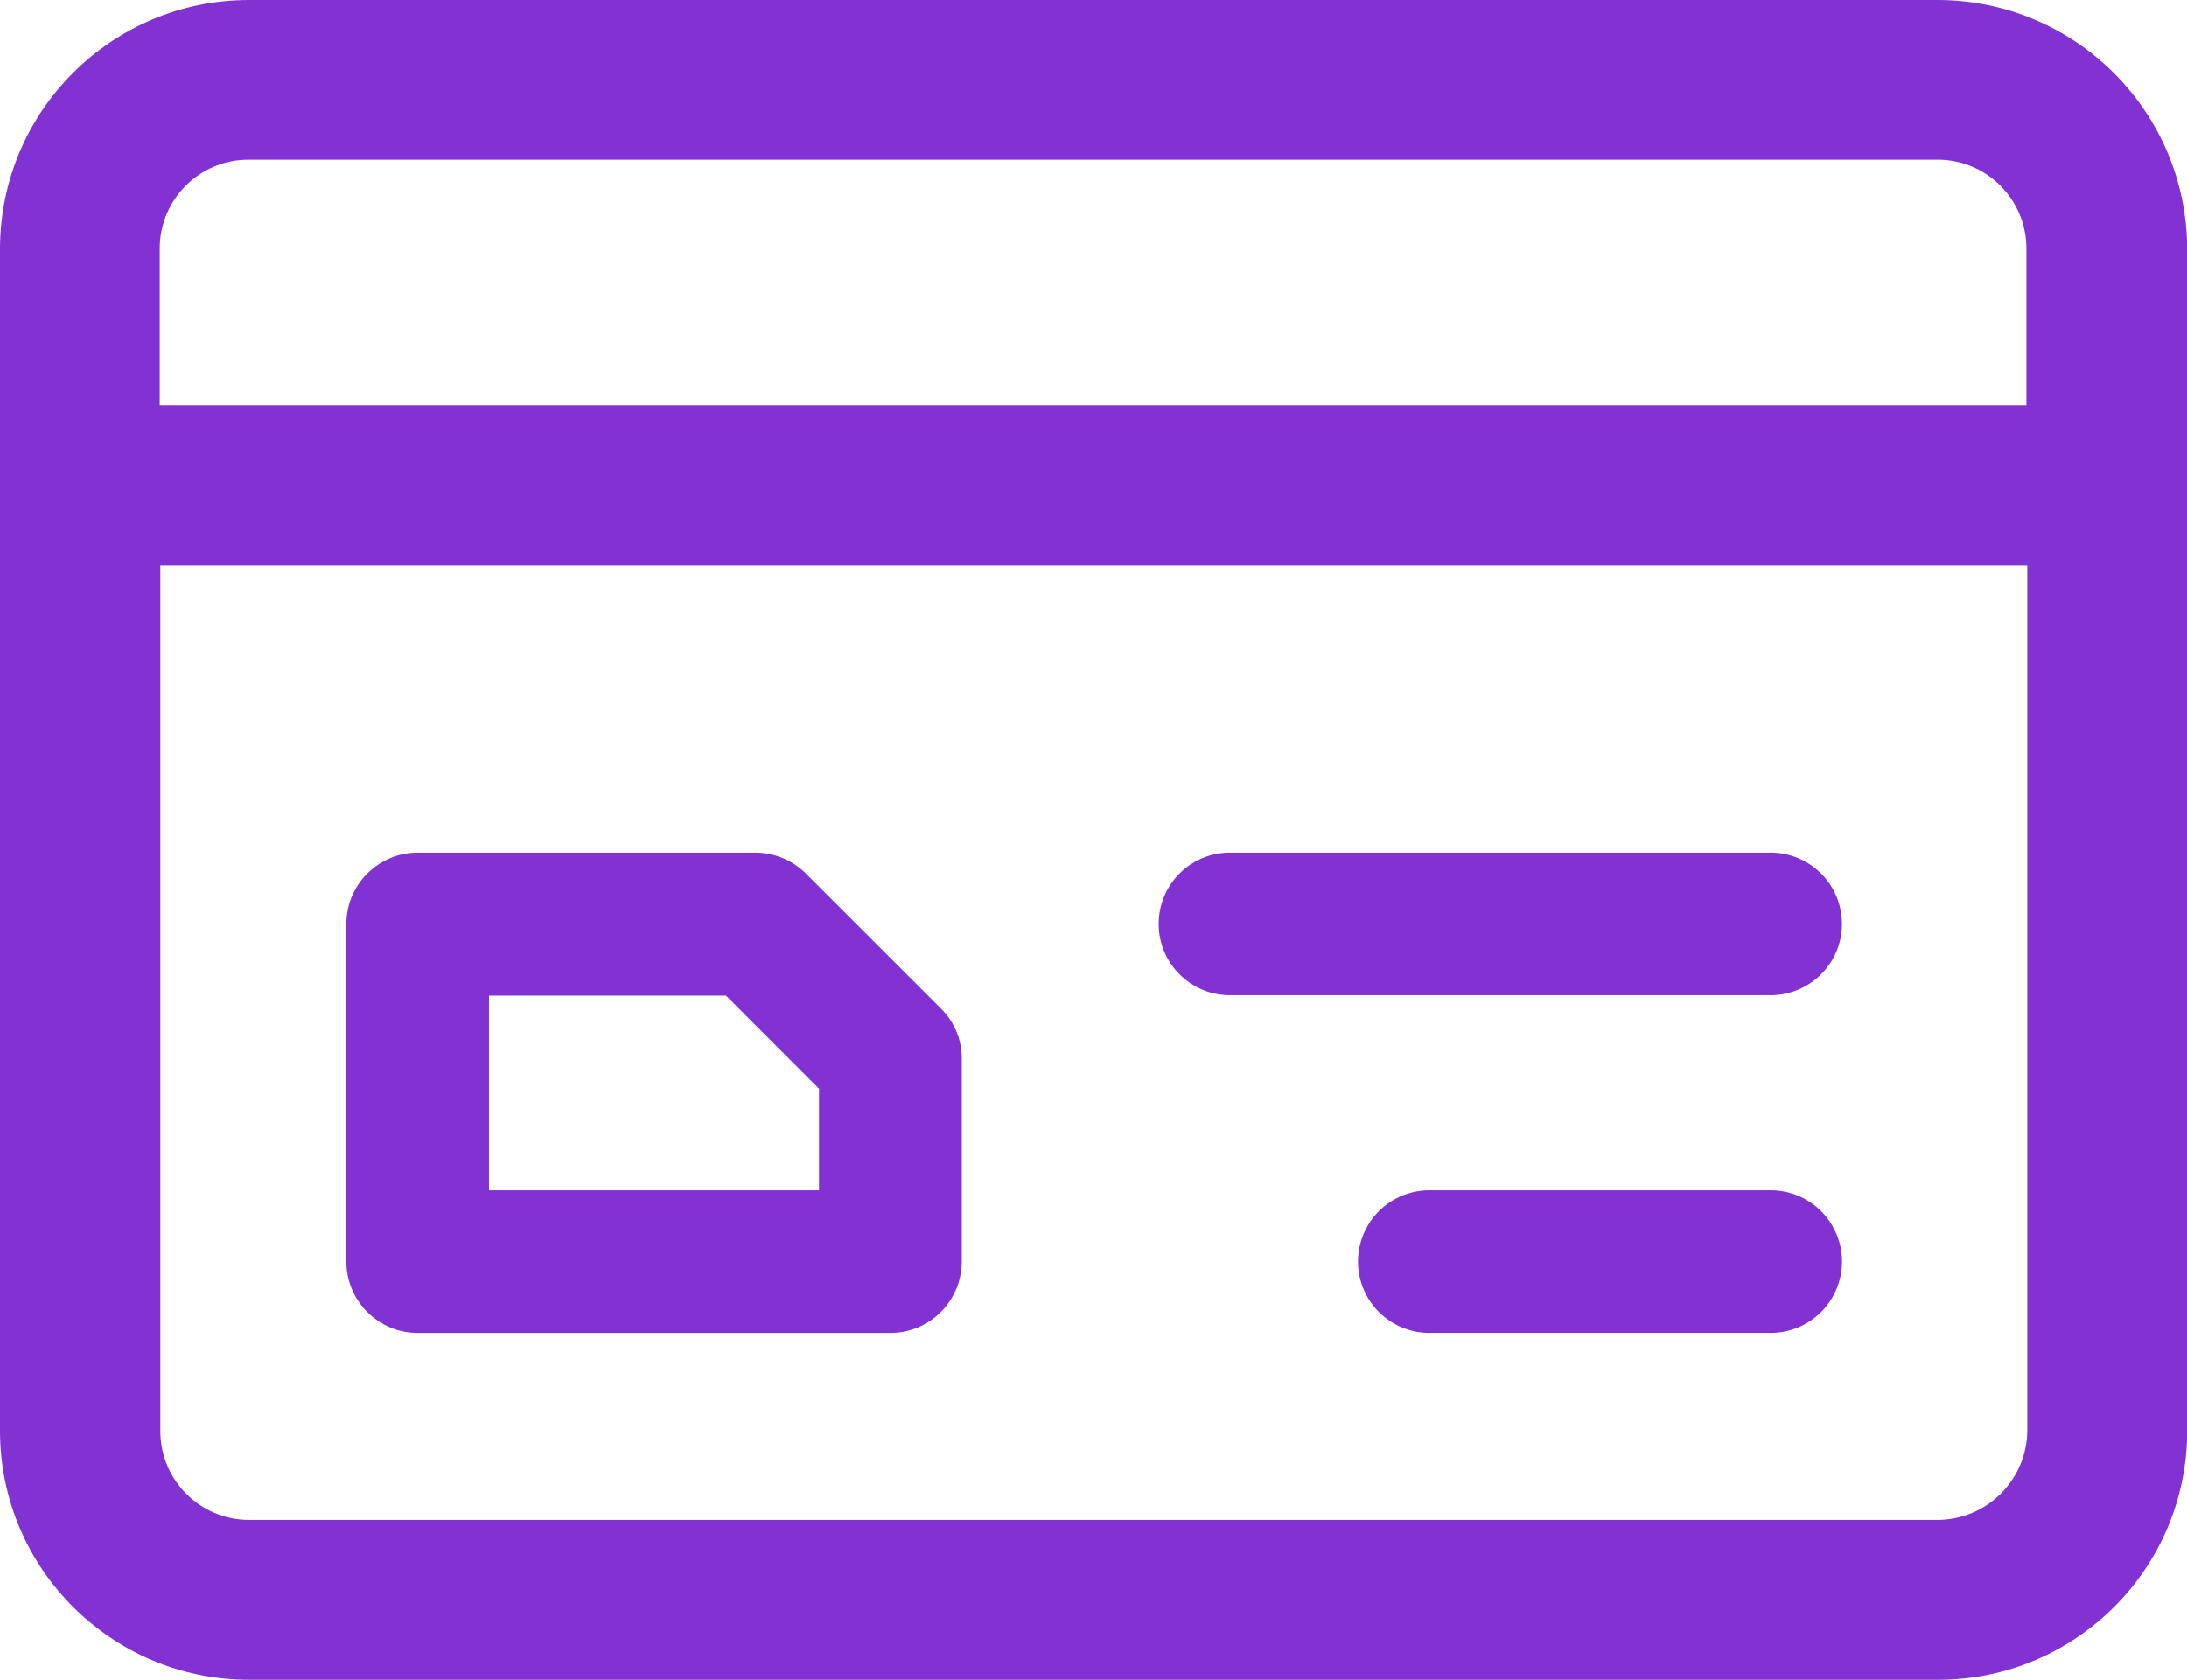
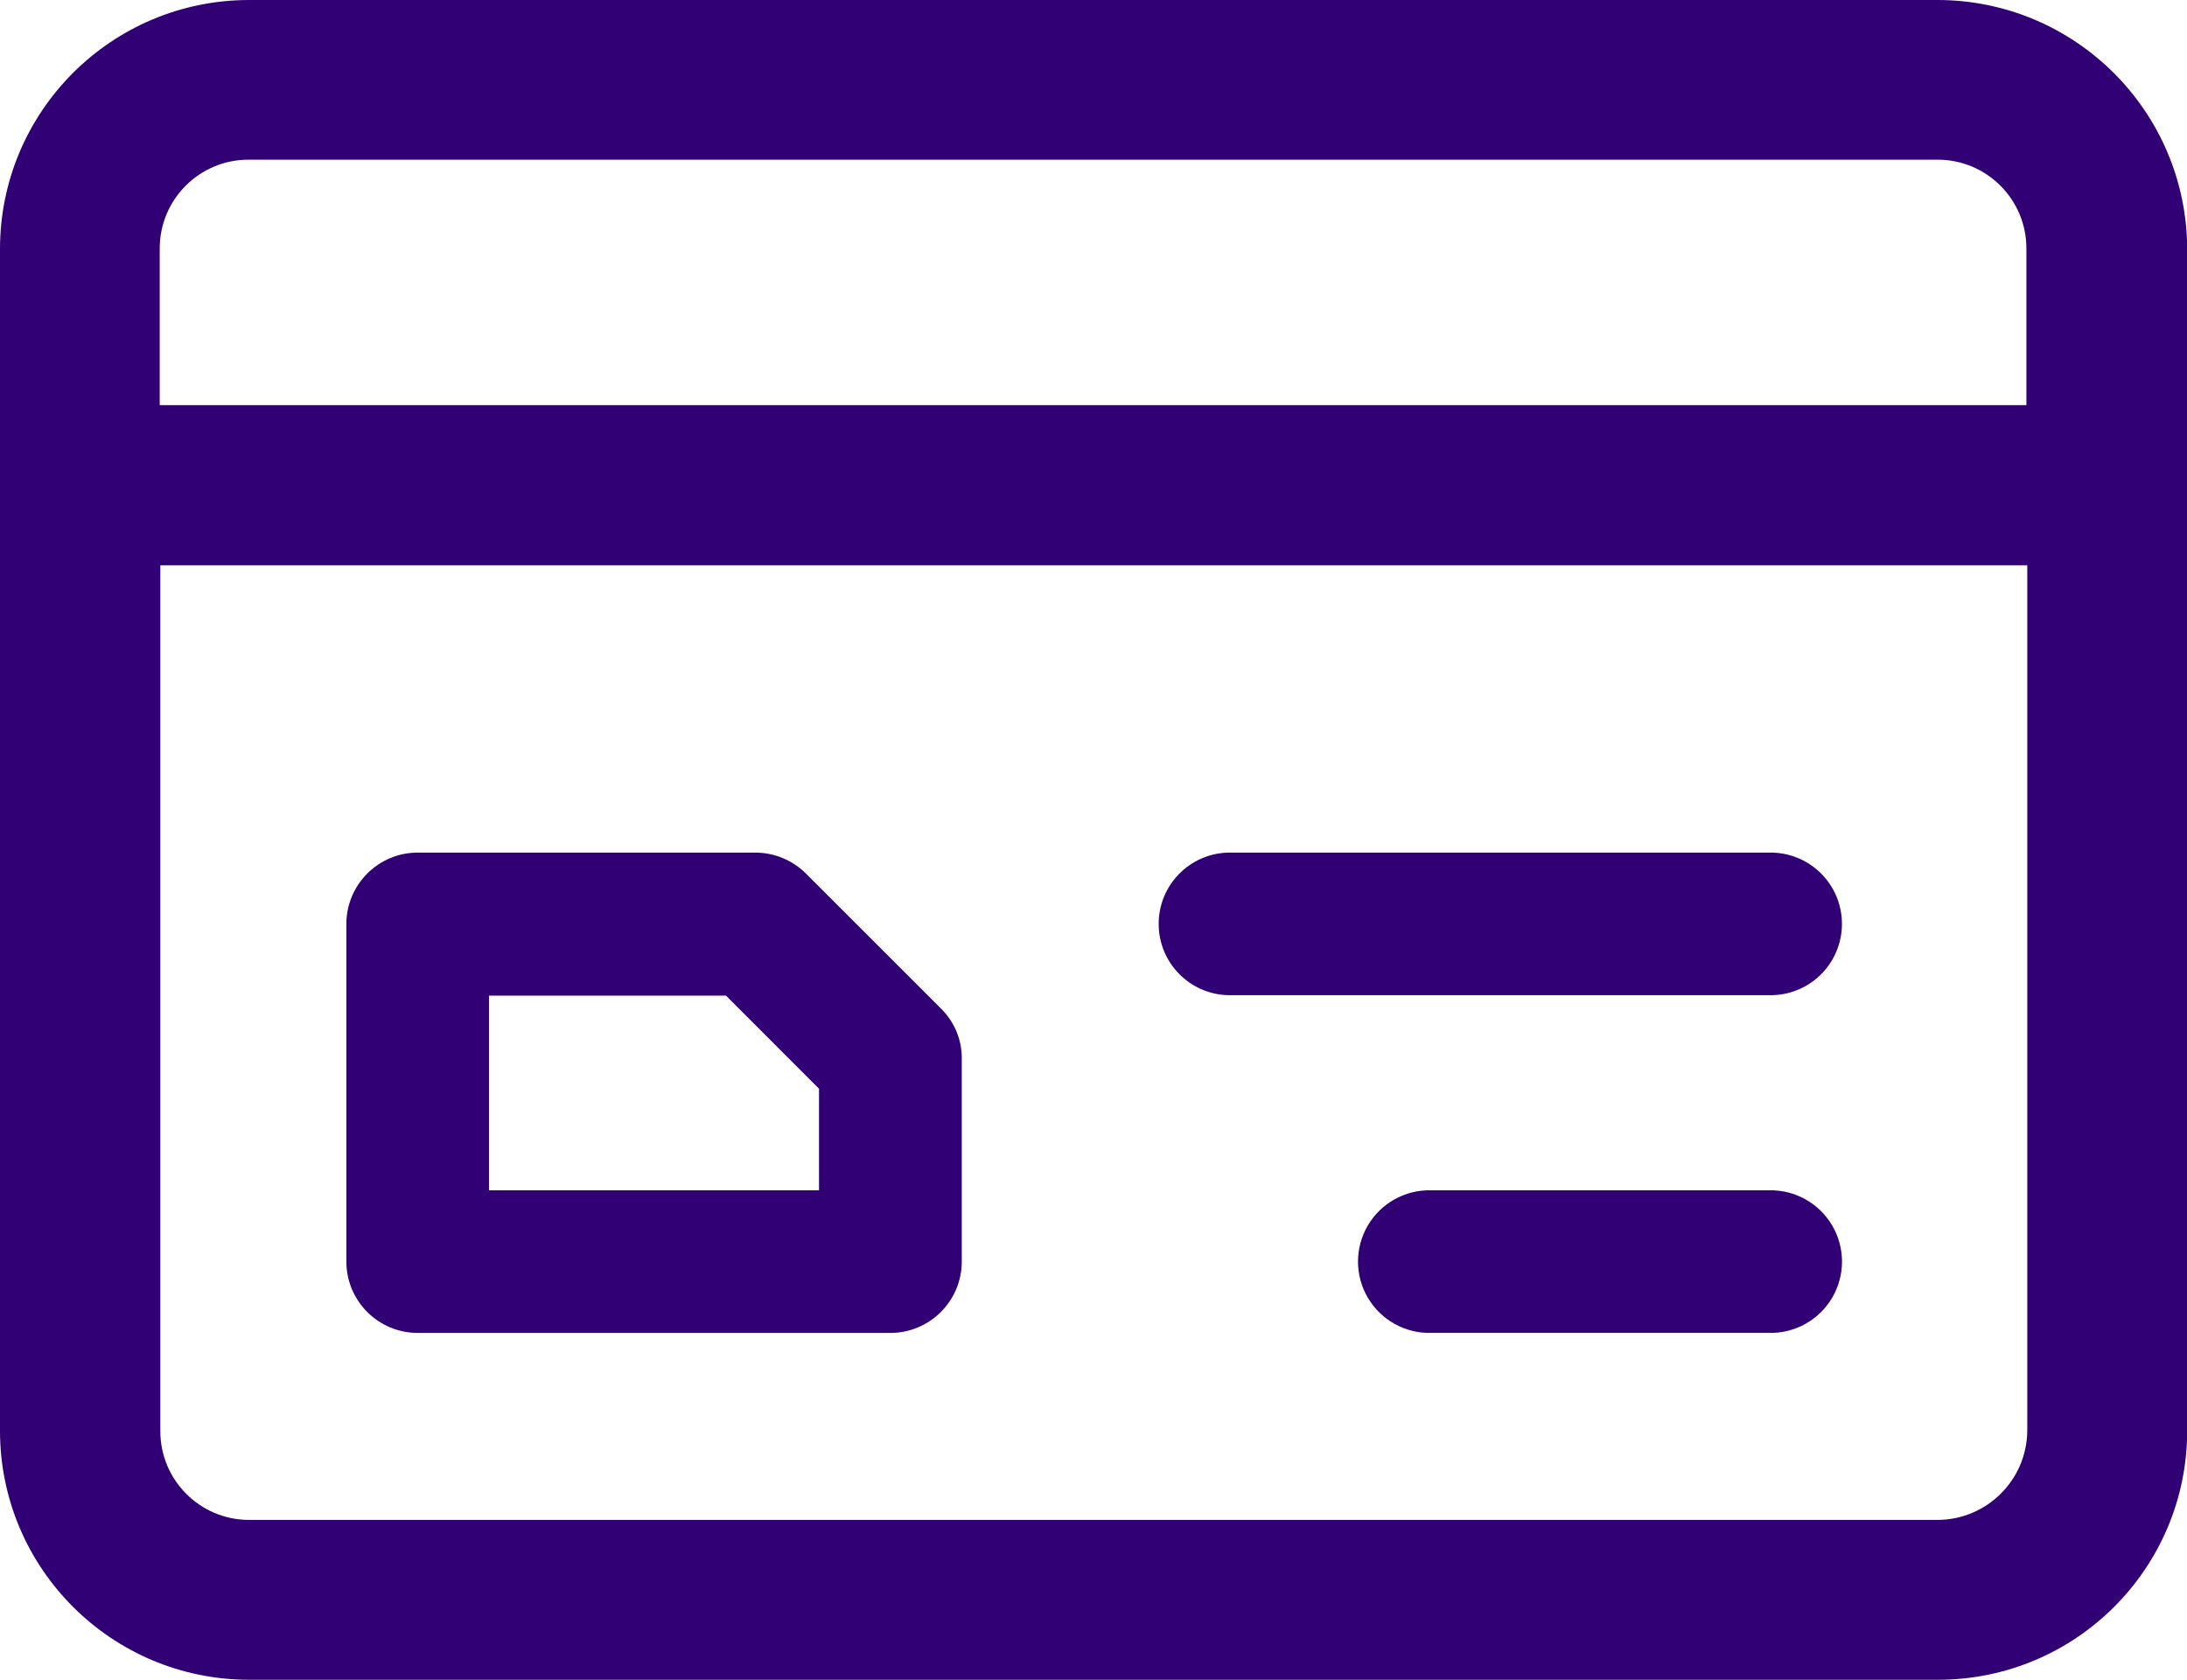
<svg xmlns="http://www.w3.org/2000/svg" id="_155-credit-card" data-name="155-credit-card" width="50.033" height="38.436" viewBox="0 0 50.033 38.436">
-   <path id="Path_442" data-name="Path 442" d="M44.327,59.3H5.7A5.7,5.7,0,0,0,0,65V92.04a5.7,5.7,0,0,0,5.7,5.7H44.337a5.7,5.7,0,0,0,5.7-5.7V65A5.717,5.717,0,0,0,44.327,59.3ZM3.654,68.572V64.986a2.031,2.031,0,0,1,2.032-2.032H44.327a2.031,2.031,0,0,1,2.032,2.032v3.586Zm40.673,25.51H5.7a2.031,2.031,0,0,1-2.032-2.032V72.236H46.379V92.049A2.06,2.06,0,0,1,44.327,94.082Z" transform="translate(0 -59.3)" fill="#8231D3" />
-   <path id="Path_443" data-name="Path 443" d="M284.9,259H272.532a1.632,1.632,0,0,0,0,3.263H284.9a1.632,1.632,0,1,0,0-3.263Z" transform="translate(-244.433 -239.489)" fill="#8231D3" />
-   <path id="Path_444" data-name="Path 444" d="M327.76,338.1h-7.728a1.632,1.632,0,1,0,0,3.263h7.728a1.632,1.632,0,1,0,0-3.263Z" transform="translate(-287.292 -310.861)" fill="#8231D3" />
-   <path id="Path_445" data-name="Path 445" d="M91.613,259.479A1.643,1.643,0,0,0,90.46,259H82.732a1.634,1.634,0,0,0-1.632,1.632v7.728a1.634,1.634,0,0,0,1.632,1.632H93.547a1.635,1.635,0,0,0,1.632-1.632v-4.641a1.586,1.586,0,0,0-.479-1.153Zm.3,4.924v2.325H84.363v-4.455h5.422Z" transform="translate(-73.176 -239.489)" fill="#8231D3" />
+   <path id="Path_442" data-name="Path 442" d="M44.327,59.3H5.7A5.7,5.7,0,0,0,0,65V92.04a5.7,5.7,0,0,0,5.7,5.7H44.337a5.7,5.7,0,0,0,5.7-5.7V65A5.717,5.717,0,0,0,44.327,59.3ZM3.654,68.572V64.986a2.031,2.031,0,0,1,2.032-2.032H44.327a2.031,2.031,0,0,1,2.032,2.032v3.586Zm40.673,25.51H5.7a2.031,2.031,0,0,1-2.032-2.032V72.236H46.379V92.049A2.06,2.06,0,0,1,44.327,94.082Z" transform="translate(0 -59.3)" fill="#300074" />
+   <path id="Path_443" data-name="Path 443" d="M284.9,259H272.532a1.632,1.632,0,0,0,0,3.263H284.9a1.632,1.632,0,1,0,0-3.263Z" transform="translate(-244.433 -239.489)" fill="#300074" />
+   <path id="Path_444" data-name="Path 444" d="M327.76,338.1h-7.728a1.632,1.632,0,1,0,0,3.263h7.728a1.632,1.632,0,1,0,0-3.263Z" transform="translate(-287.292 -310.861)" fill="#300074" />
+   <path id="Path_445" data-name="Path 445" d="M91.613,259.479A1.643,1.643,0,0,0,90.46,259H82.732a1.634,1.634,0,0,0-1.632,1.632v7.728a1.634,1.634,0,0,0,1.632,1.632H93.547a1.635,1.635,0,0,0,1.632-1.632v-4.641a1.586,1.586,0,0,0-.479-1.153Zm.3,4.924v2.325H84.363v-4.455h5.422Z" transform="translate(-73.176 -239.489)" fill="#300074" />
</svg>
